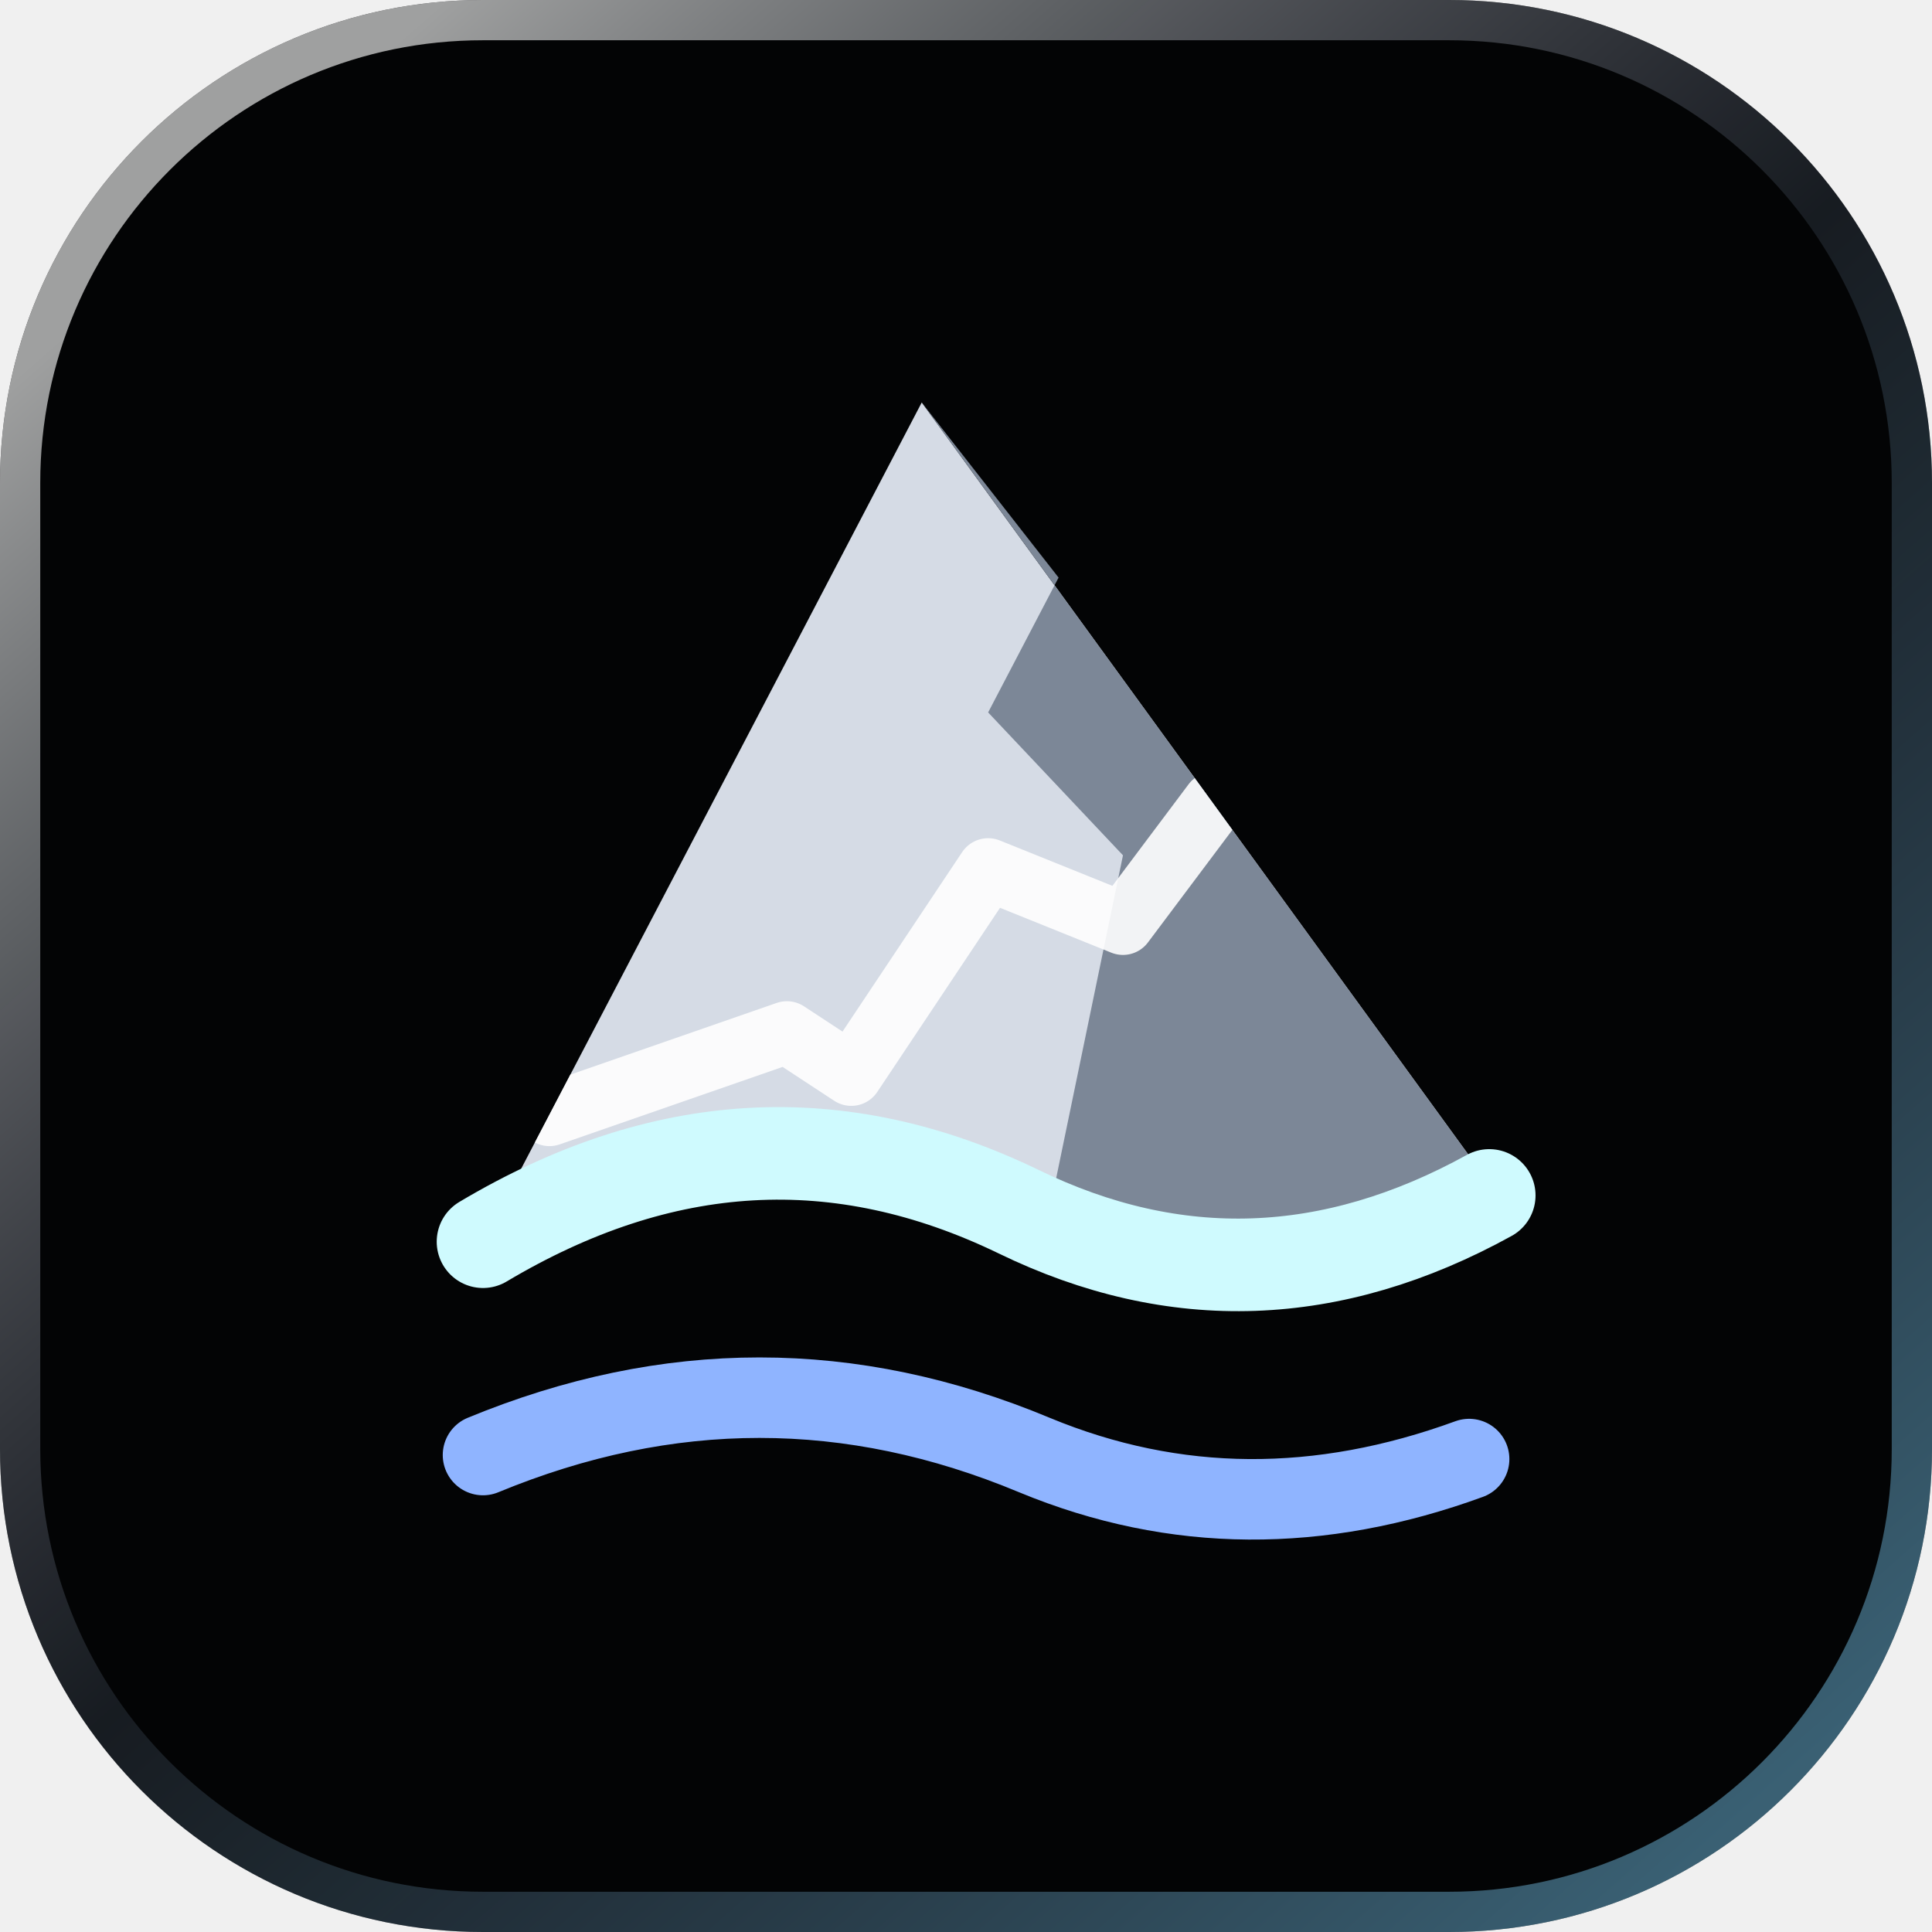
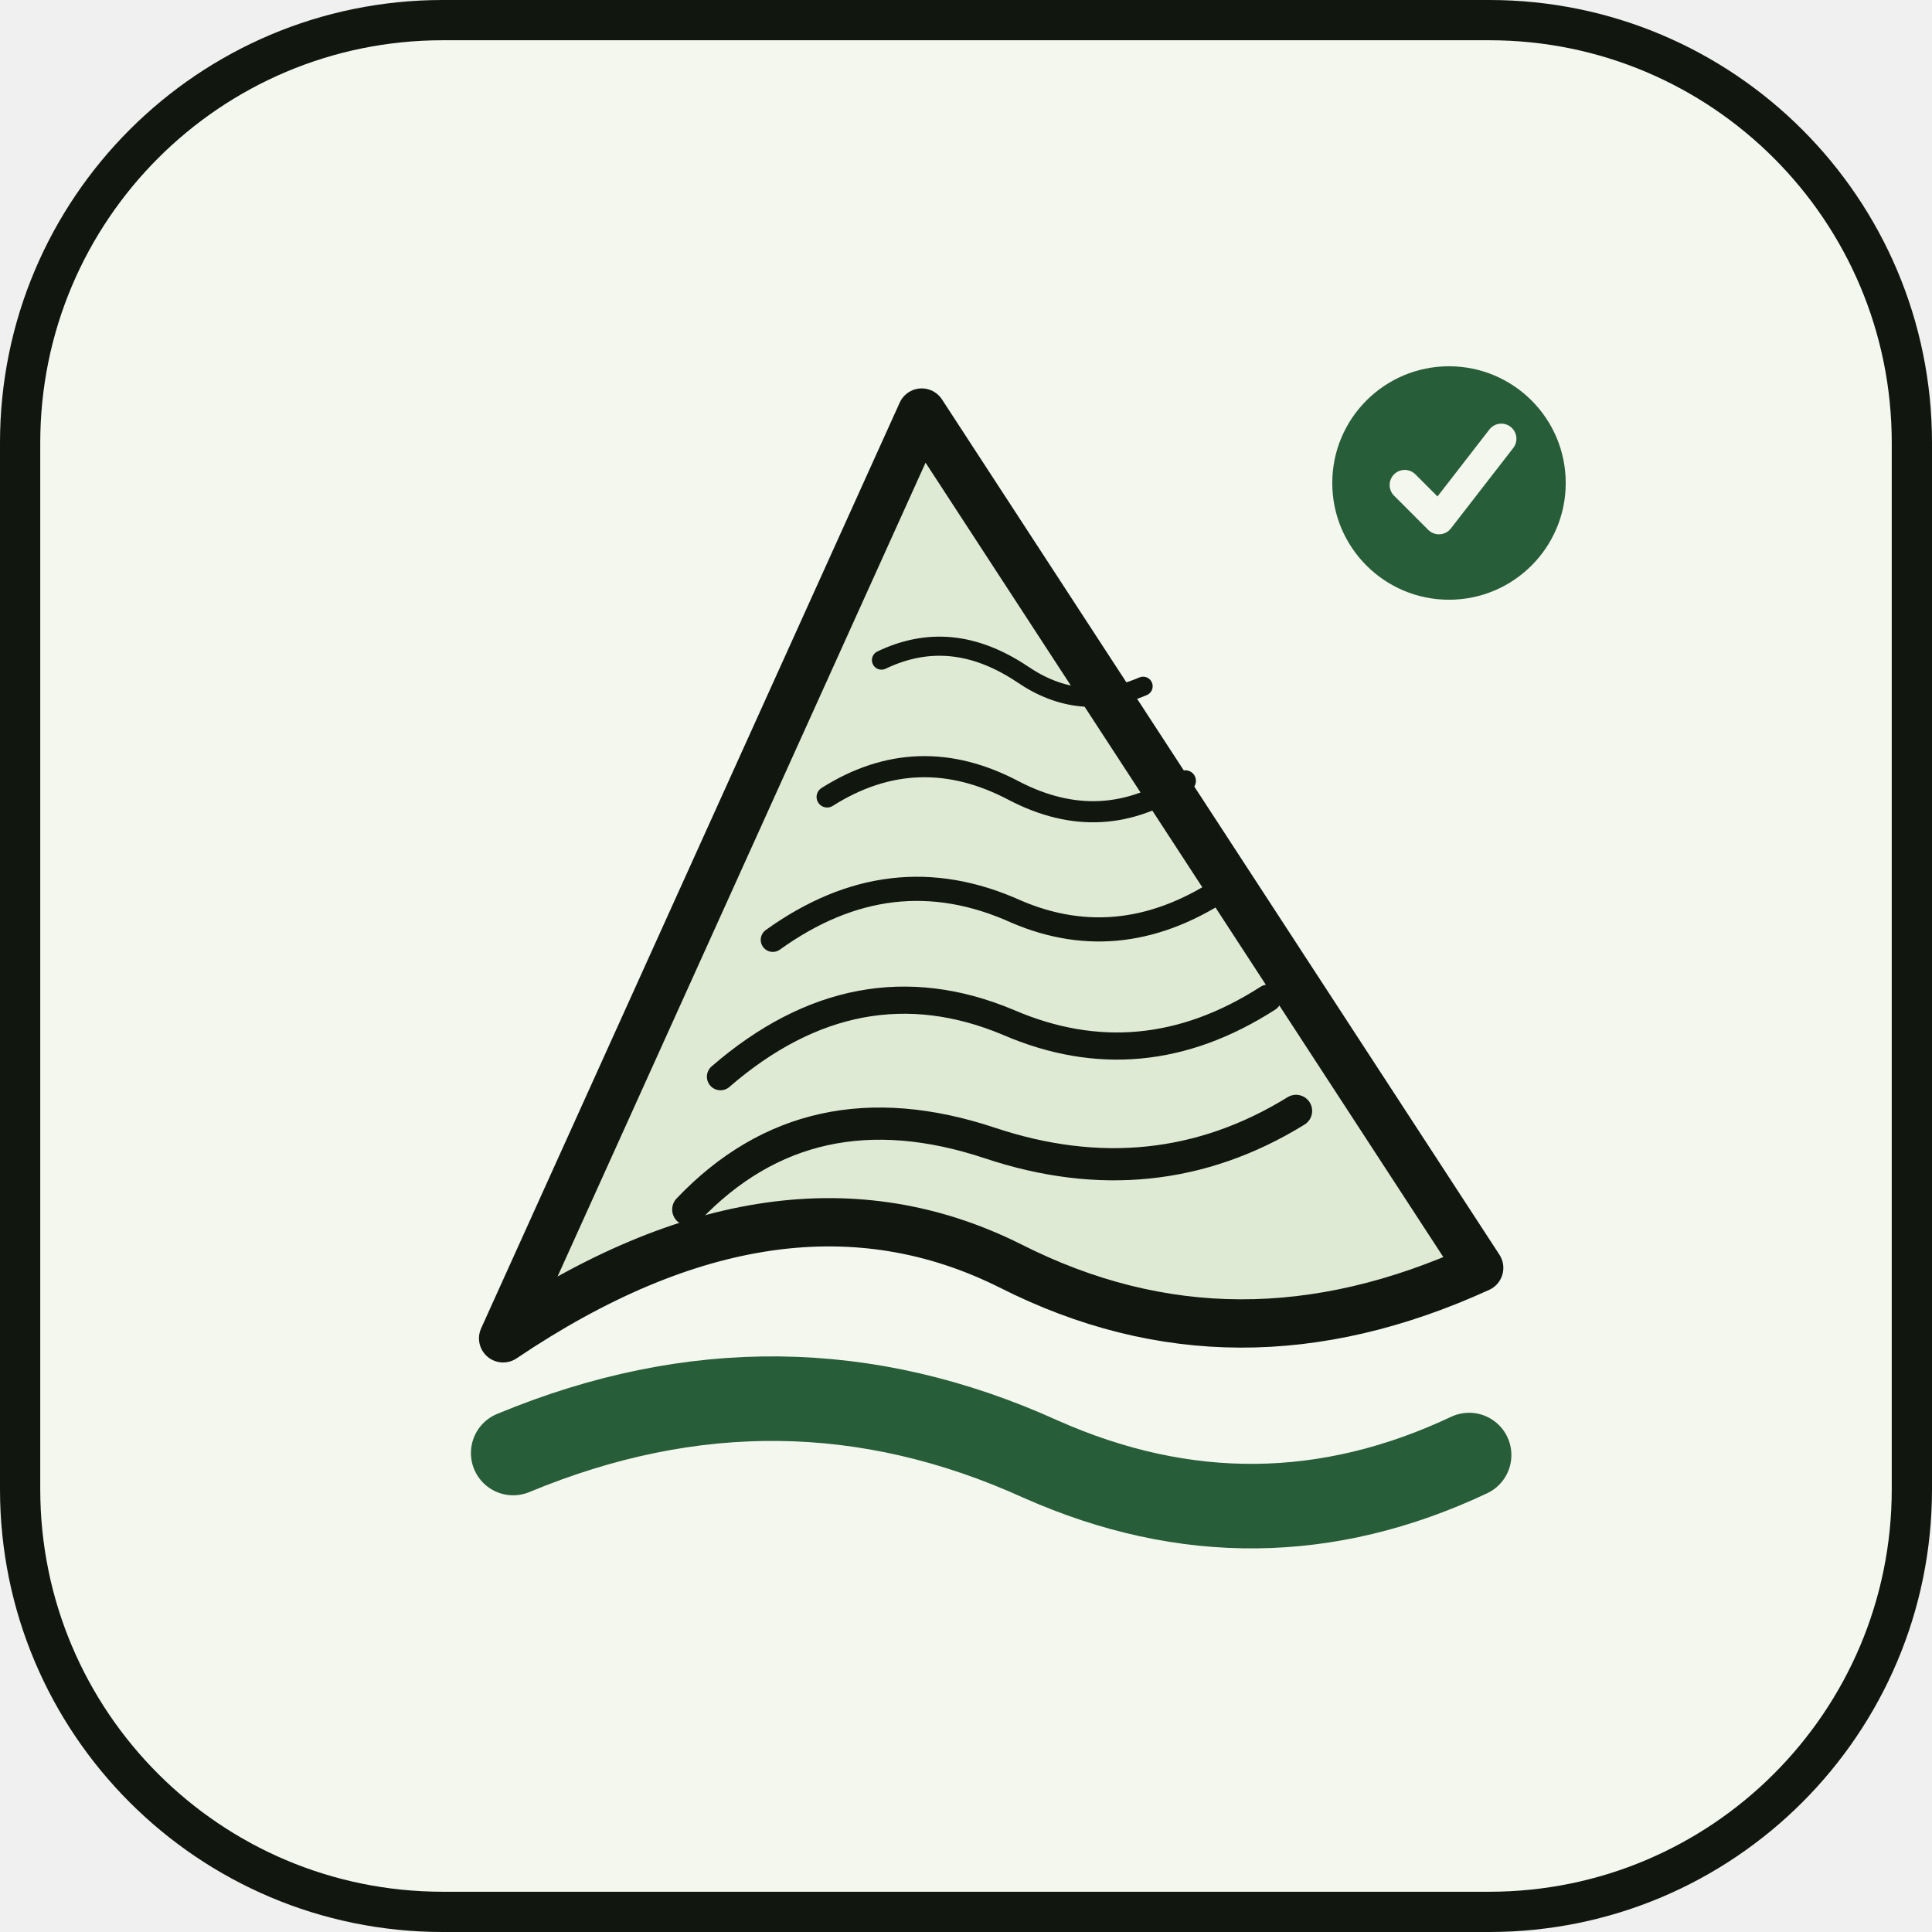
<svg xmlns="http://www.w3.org/2000/svg" width="96" height="96" viewBox="0 0 96 96" fill="none" role="img" aria-label="Gibraltar mark">
-   <rect width="96" height="96" rx="24" fill="#030405" />
-   <rect x="1" y="1" width="94" height="94" rx="23" stroke="url(#edgeGlow)" stroke-opacity="0.72" stroke-width="2" />
-   <path d="M24 61.7L45.8 20L74 58.8C66.2 62.8 58.4 62.9 50.6 59.1C42.4 55.1 33.8 56 24 61.7Z" fill="#E7EEF8" fill-opacity="0.92" />
-   <path d="M45.8 20L74 58.8C66.8 62.5 59.5 62.7 52.2 59.9L55.8 42.5L49.1 35.4L52.6 28.7L45.8 20Z" fill="#7C8797" />
-   <path d="M27.3 55.4L39.1 51.3L42.3 53.4L49.1 43.2L55.8 45.9L60.3 39.9" stroke="#FFFFFF" stroke-opacity="0.9" stroke-width="3.1" stroke-linecap="round" stroke-linejoin="round" clip-path="url(#mountainClip)" />
-   <path d="M24 61.7C32.9 56.4 41.7 55.9 50.6 60.2C58.4 64 66.2 63.7 74 59.4" stroke="#CFFAFE" stroke-width="4.6" stroke-linecap="round" />
-   <path d="M24 72.3C33.2 68.5 42.3 68.5 51.4 72.3C58.4 75.2 65.6 75.2 73 72.5" stroke="#8FB4FF" stroke-width="4" stroke-linecap="round" />
-   <defs>
-     <linearGradient id="edgeGlow" x1="13" y1="8" x2="86" y2="91" gradientUnits="userSpaceOnUse">
-       <stop stop-color="#FFFFFF" stop-opacity="0.86" />
-       <stop offset="0.48" stop-color="#3D4757" stop-opacity="0.48" />
-       <stop offset="1" stop-color="#7DD3FC" stop-opacity="0.62" />
-     </linearGradient>
-     <clipPath id="mountainClip">
-       <path d="M24 61.7L45.8 20L74 58.8C66.2 62.8 58.4 62.9 50.6 59.1C42.4 55.1 33.8 56 24 61.7Z" />
-     </clipPath>
-   </defs>
+   <rect x="1" y="1" width="94" height="94" rx="21" fill="#F4F7ED" stroke="#11170F" stroke-width="2" />
+   <path d="M25 66.5L45.8 20.5L73.5 63C65.4 66.7 57.7 66.7 50.2 62.9C42.6 59.1 34.2 60.3 25 66.5Z" fill="#DFEAD5" stroke="#11170F" stroke-width="2.4" stroke-linejoin="round" />
+   <path d="M34.2 60.1C38.2 55.9 43.2 54.8 49.2 56.8C54.6 58.6 59.7 58.1 64.4 55.2" stroke="#11170F" stroke-width="1.6" stroke-linecap="round" />
+   <path d="M35.8 53.5C40.3 49.6 45.1 48.7 50.1 50.8C54.5 52.7 58.8 52.3 63 49.6" stroke="#11170F" stroke-width="1.35" stroke-linecap="round" />
+   <path d="M38.4 46.7C42.3 43.9 46.3 43.4 50.5 45.3C54 46.8 57.5 46.4 61 44" stroke="#11170F" stroke-width="1.2" stroke-linecap="round" />
+   <path d="M41.1 39.6C44.1 37.7 47.2 37.6 50.4 39.3C53.3 40.8 56.1 40.7 58.9 38.8" stroke="#11170F" stroke-width="1.05" stroke-linecap="round" />
+   <path d="M43.8 32.8C46.1 31.7 48.4 31.9 50.8 33.5C52.7 34.8 54.7 35 56.8 34.1" stroke="#11170F" stroke-width="0.95" stroke-linecap="round" />
+   <path d="M25.5 72.2C34.4 68.5 43.1 68.6 51.7 72.5C58.9 75.7 66 75.6 73 72.3" stroke="#275D38" stroke-width="4.2" stroke-linecap="round" />
+   <circle cx="72" cy="24" r="5.8" fill="#275D38" />
+   <path d="M69.8 24.1L71.5 25.8L74.6 21.8" stroke="#F4F7ED" stroke-width="1.5" stroke-linecap="round" stroke-linejoin="round" />
</svg>
